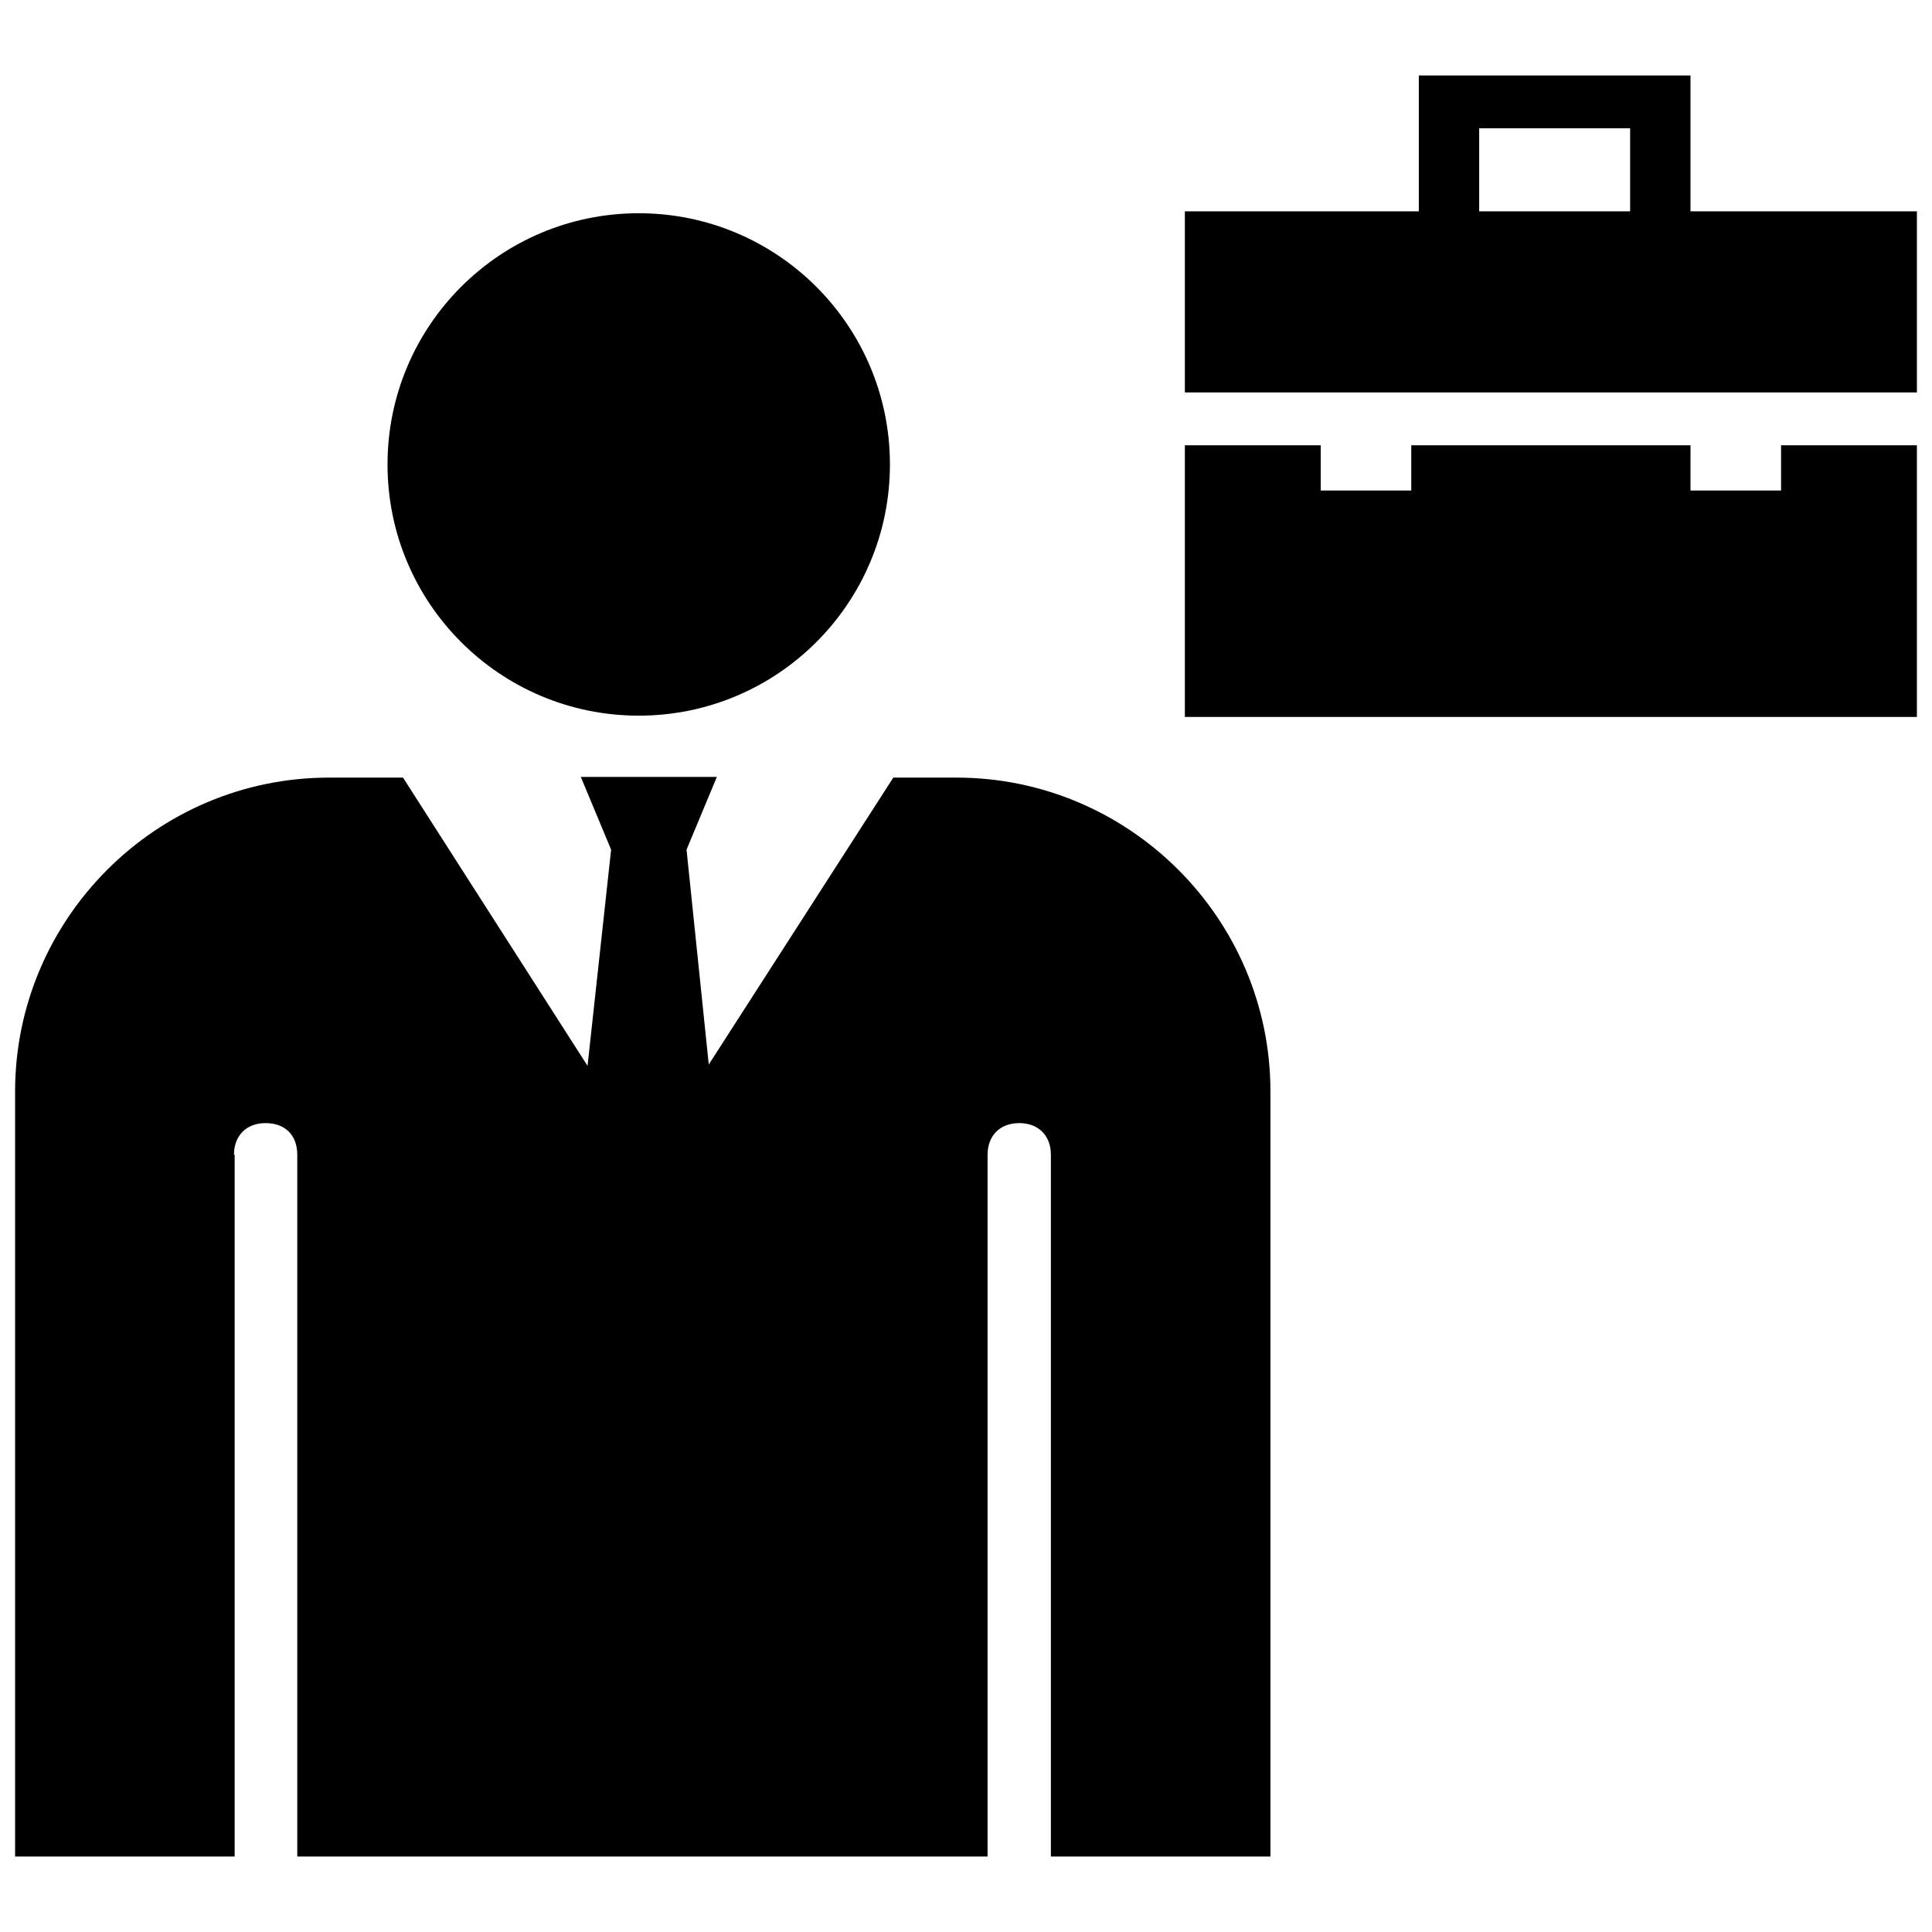
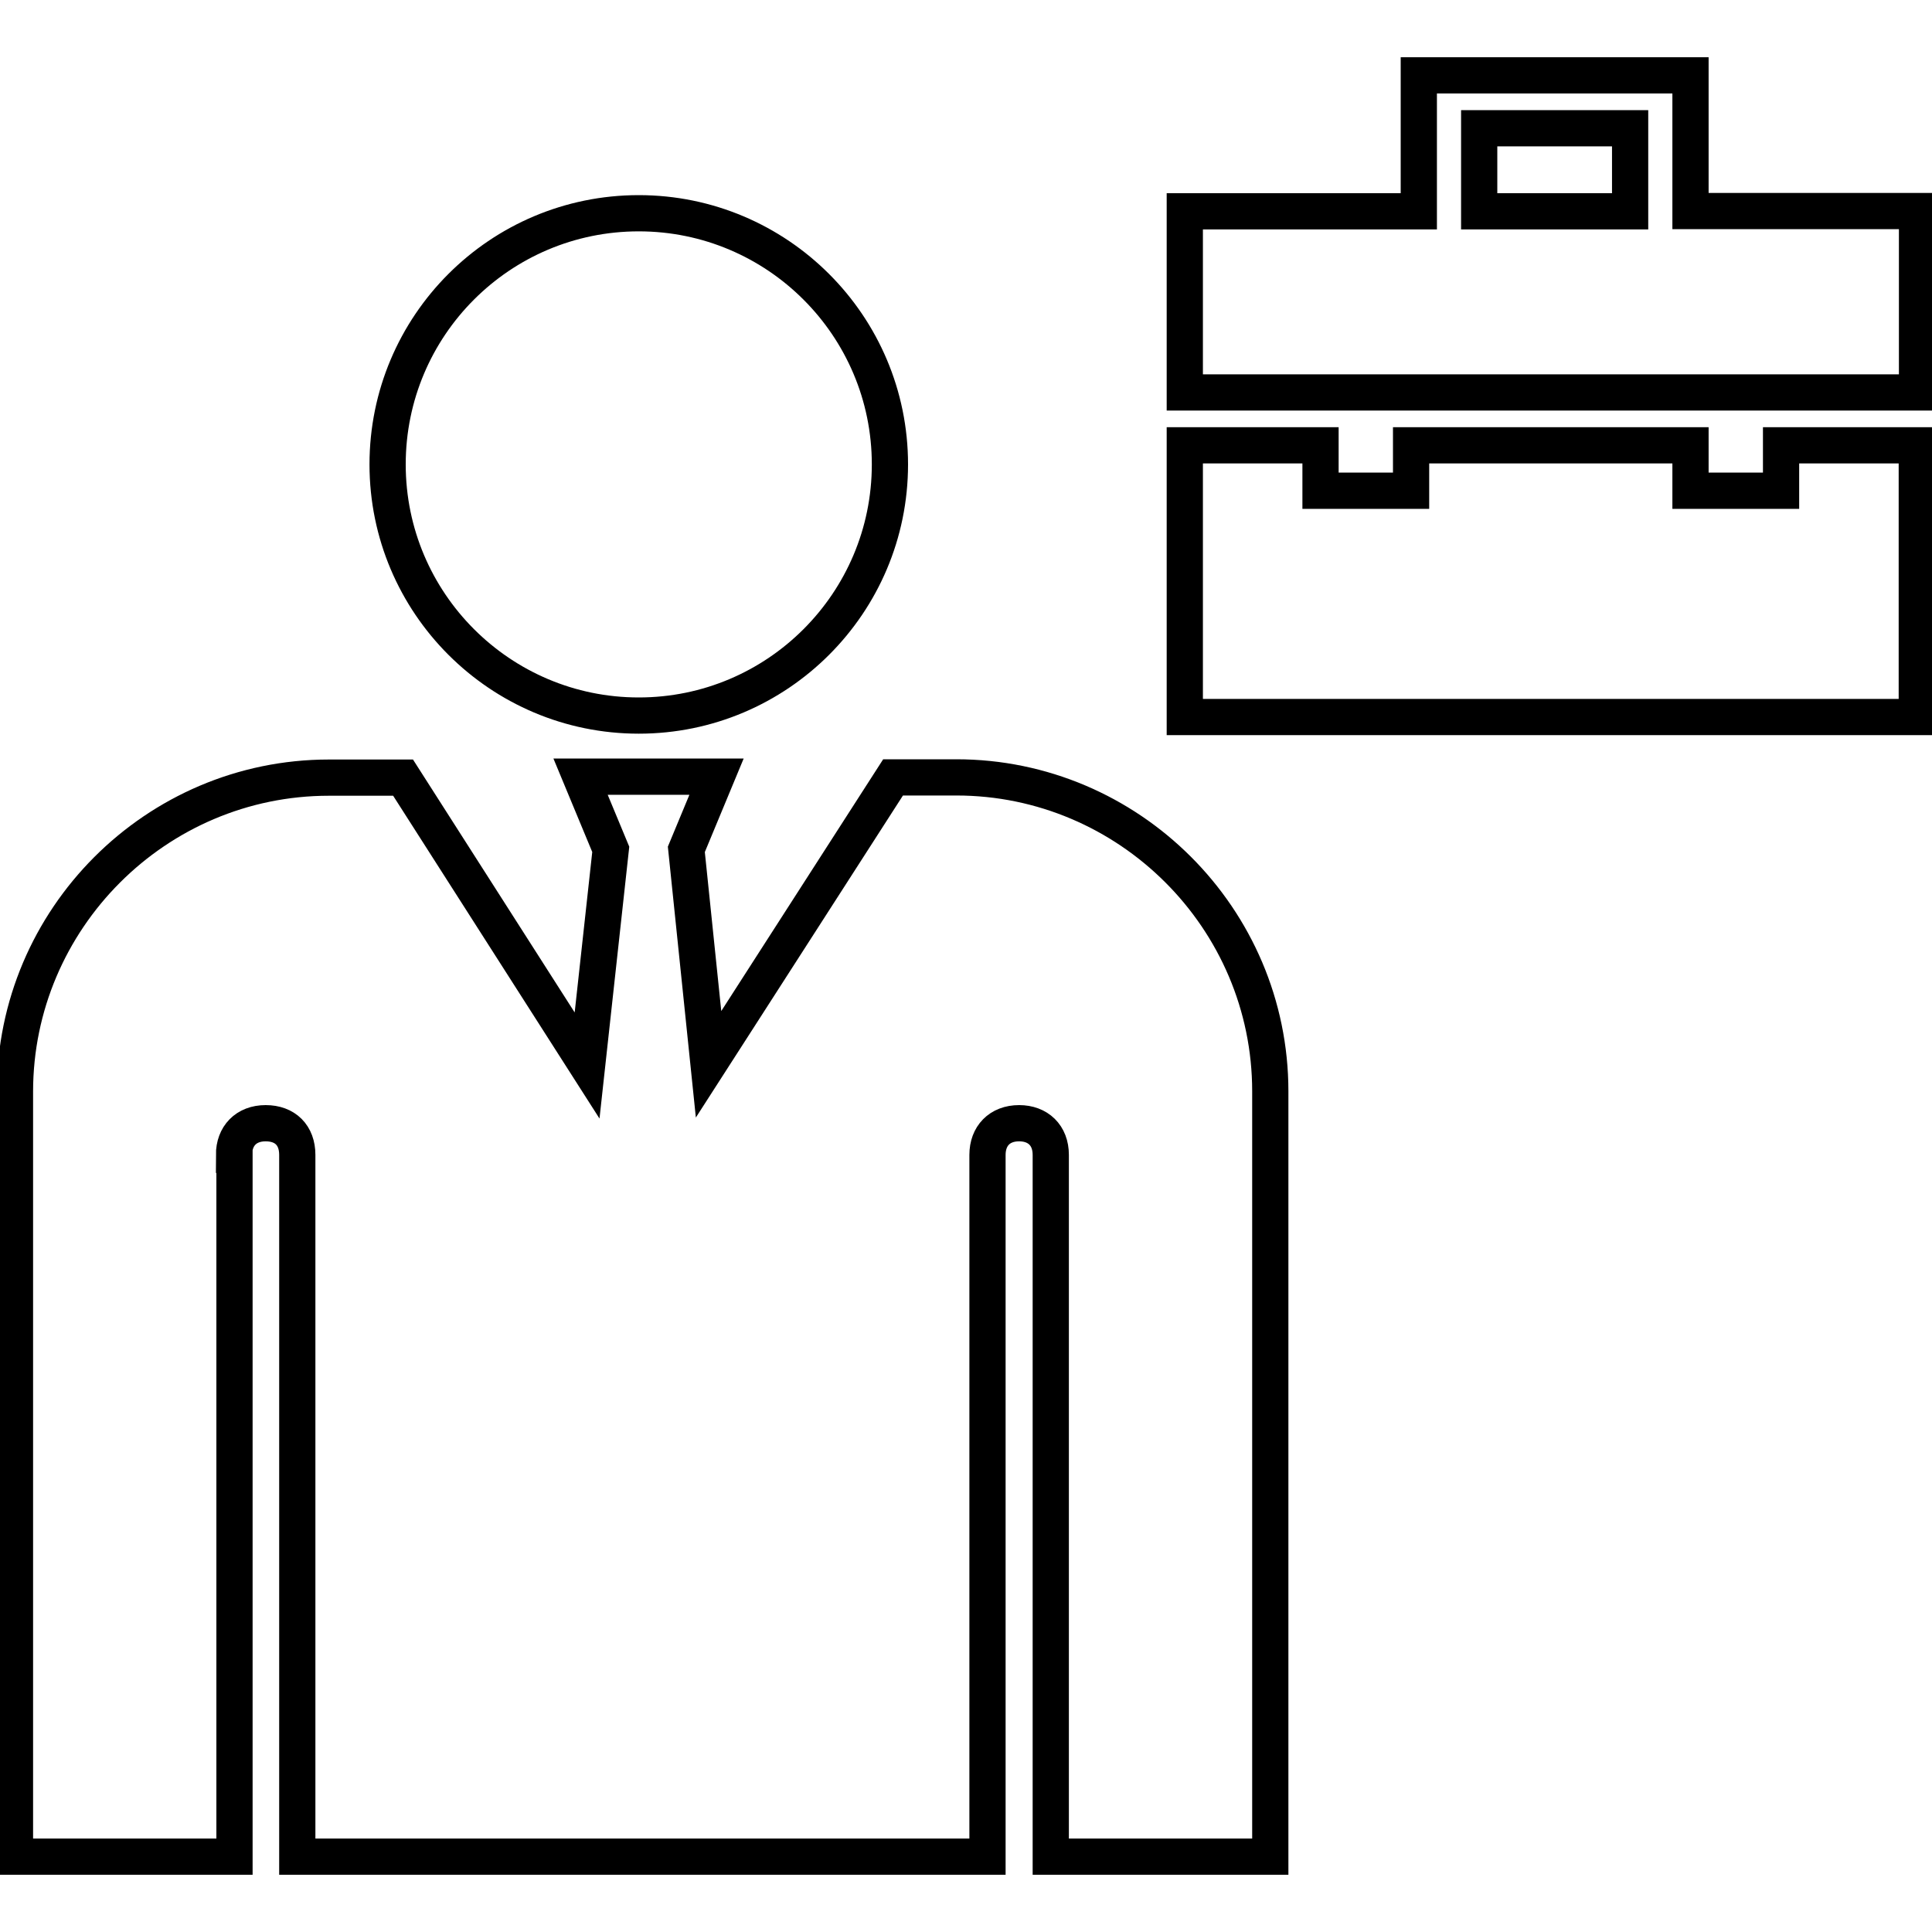
- <svg xmlns="http://www.w3.org/2000/svg" fill="#000000" version="1.1" id="Layer_1" width="800px" height="800px" viewBox="0 0 256 240" enable-background="new 0 0 256 240" xml:space="preserve">
-   <path d="M84.635,20.256c18.383,0,33.286,14.903,33.286,33.286s-14.903,33.286-33.286,33.286S51.349,71.925,51.349,53.542  S66.251,20.256,84.635,20.256z M31.002,145.011c0-2.499,1.606-4.194,4.194-4.194s4.194,1.606,4.194,4.194v92.986h91.469v-92.986  c0-2.499,1.606-4.194,4.194-4.194c2.499,0,4.194,1.606,4.194,4.194v92.986h29.092V136.623c0-22.934-18.74-41.585-41.585-41.585  h-8.388l-24.451,38.015l-2.945-28.467l4.016-9.638H76.96l4.016,9.638l-3.123,28.645L53.401,95.038h-9.816  C20.651,95.038,2,113.778,2,136.623v101.375h29.092v-92.986H31.002z M236,51h18v36h-97V51h18v6h12v-6h37v6h12V51z M254,20v24h-97V20  h31V2h36v18H254z M196,20h20V9h-20V20z" />
+ <svg xmlns="http://www.w3.org/2000/svg" version="1.1" id="Layer_1" x="0px" y="0px" viewBox="0 0 800 800" style="enable-background:new 0 0 800 800;" xml:space="preserve">
+   <style type="text/css">
+ 	.st0{fill:none;stroke:#000000;stroke-width:15;stroke-miterlimit:10;}
+ </style>
+   <path class="st0" d="M264.5,88.3c57.4,0,104,46.6,104,104s-46.6,104-104,104s-104-46.6-104-104S207,88.3,264.5,88.3z M96.9,478.2  c0-7.8,5-13.1,13.1-13.1s13.1,5,13.1,13.1v290.6h285.8V478.2c0-7.8,5-13.1,13.1-13.1c7.8,0,13.1,5,13.1,13.1v290.6h90.9V451.9  c0-71.7-58.6-130-130-130h-26.2l-76.4,118.8l-9.2-89l12.5-30.1h-56.3l12.5,30.1l-9.8,89.5L166.9,322h-30.7c-71.7,0-130,58.6-130,130  v316.8h90.9V478.2L96.9,478.2L96.9,478.2z M737.5,184.4h56.2v112.5H490.6V184.4h56.2v18.8h37.5v-18.8H700v18.8h37.5V184.4z   M793.8,87.5v75H490.6v-75h96.9V31.2H700v56.2H793.8z M612.5,87.5H675V53.1h-62.5V87.5z" />
</svg>
